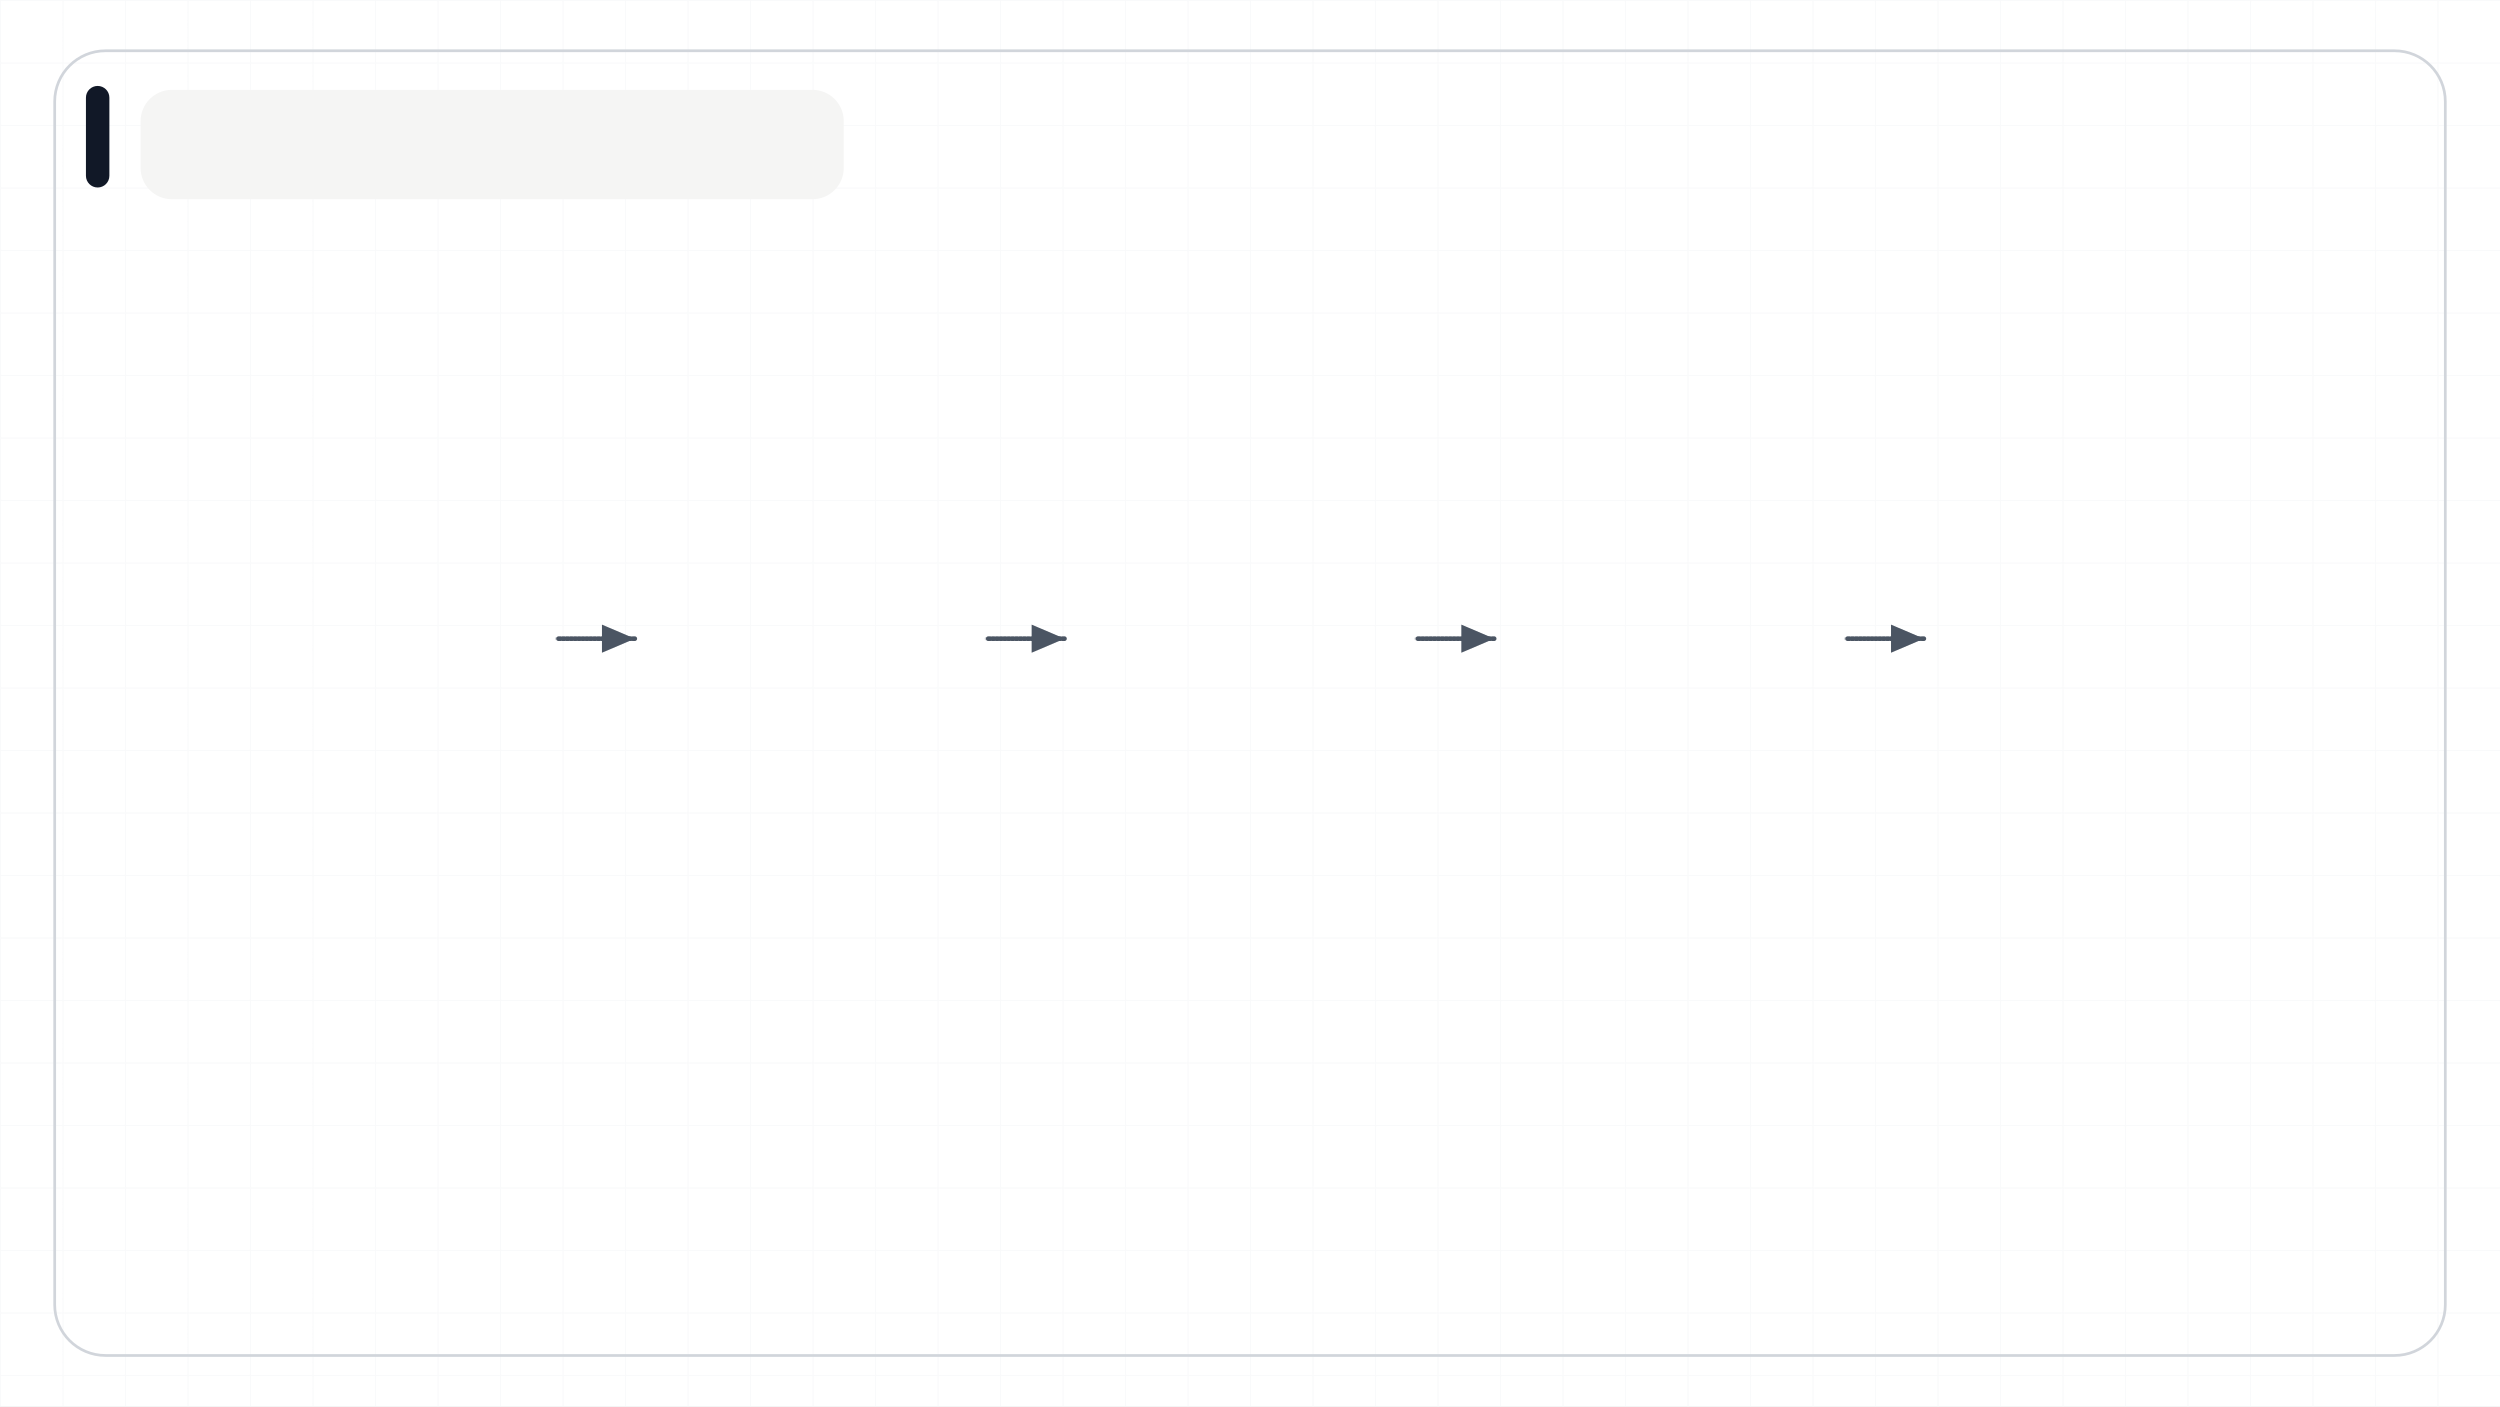
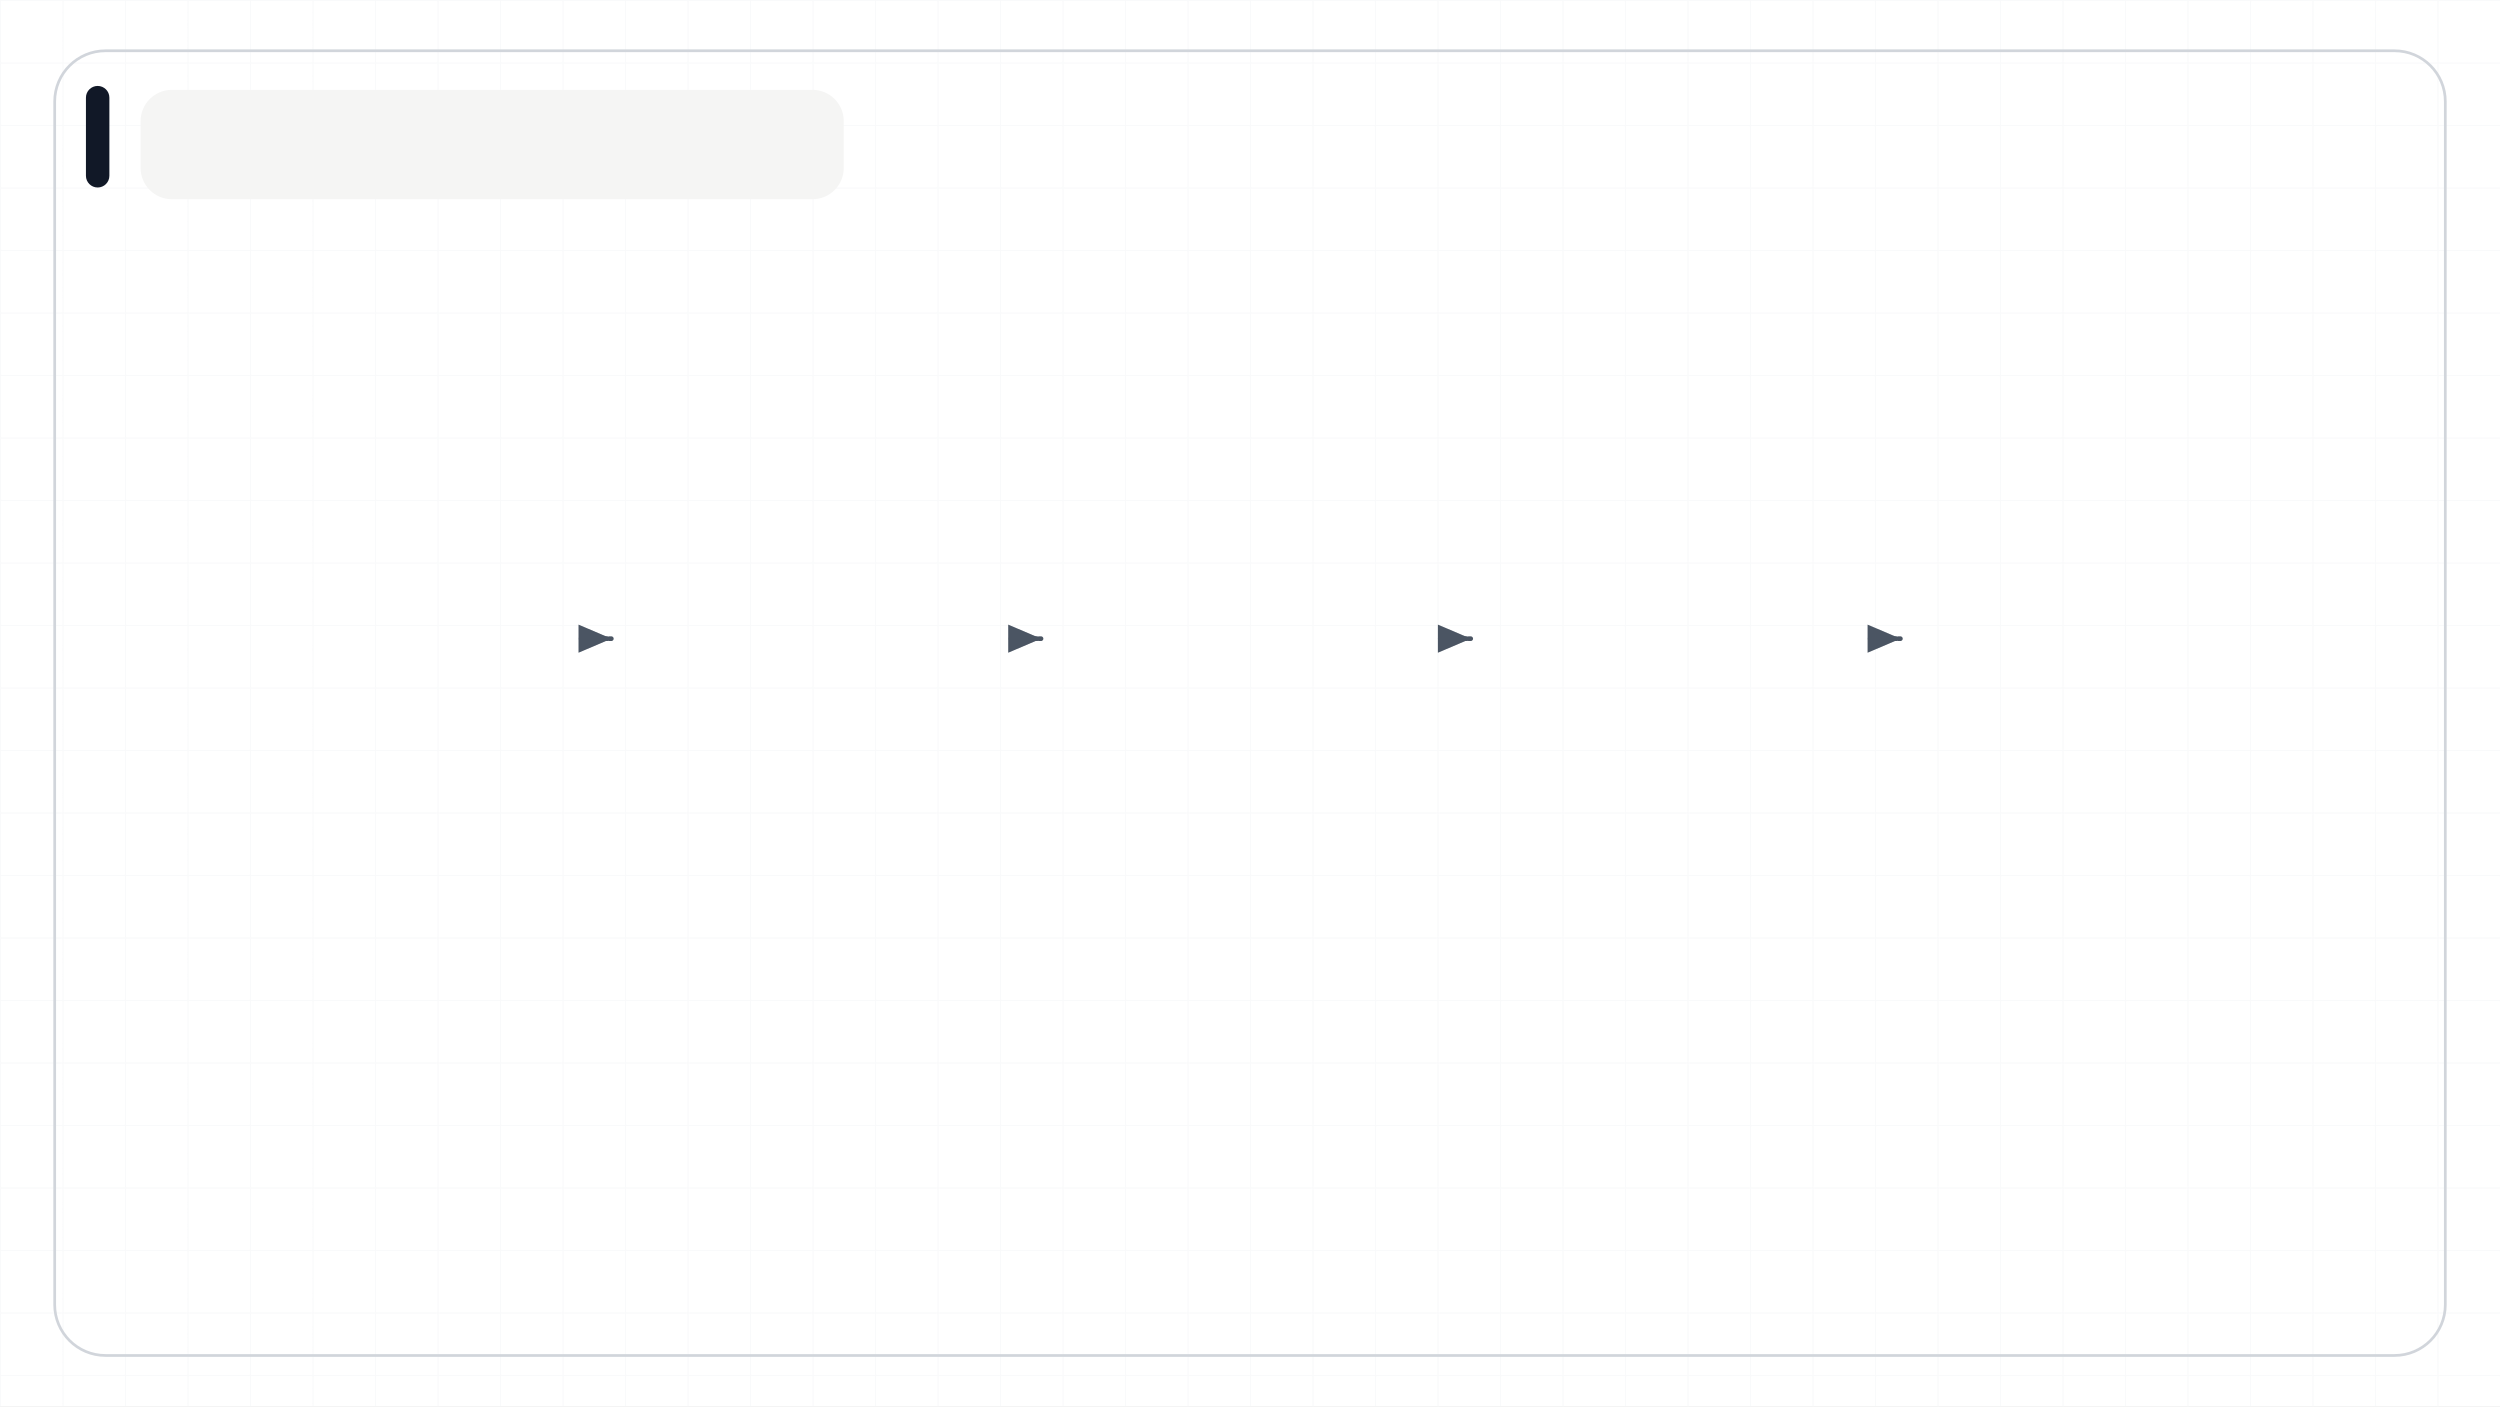
- <svg xmlns="http://www.w3.org/2000/svg" width="1280" height="720" viewBox="0 0 1280 720" role="img" aria-labelledby="diagram-title diagram-desc" data-motion-profile="subtle" data-motion-sequence="step-stagger" data-motion-edge="draw" data-motion-node="fade" data-motion-group="soft-reveal" data-motion-title="fade" data-motion-reduced="subtle">
+ <svg xmlns="http://www.w3.org/2000/svg" width="1280" height="720" viewBox="0 0 1280 720" role="img" aria-labelledby="diagram-title diagram-desc" data-motion-profile="subtle" data-motion-sequence="step-stagger" data-motion-edge="draw" data-motion-node="fade" data-motion-group="soft-reveal" data-motion-title="fade" data-motion-reduced="subtle" data-icon-system="illustrated-character-v1">
  <style>
  .title { font: 700 42px ui-sans-serif, system-ui, -apple-system, BlinkMacSystemFont, "Segoe UI", sans-serif; letter-spacing: 0; }
  .subtitle { font: 400 16px ui-sans-serif, system-ui, -apple-system, BlinkMacSystemFont, "Segoe UI", sans-serif; }
  .node-title { font: 700 18px ui-sans-serif, system-ui, -apple-system, BlinkMacSystemFont, "Segoe UI", sans-serif; }
  .node-caption { font: 400 13px ui-sans-serif, system-ui, -apple-system, BlinkMacSystemFont, "Segoe UI", sans-serif; opacity: 0.84; }
  .group-label { font: 700 14px ui-sans-serif, system-ui, -apple-system, BlinkMacSystemFont, "Segoe UI", sans-serif; text-transform: uppercase; letter-spacing: 0.08em; }
  .edge-label { font: 600 13px ui-sans-serif, system-ui, -apple-system, BlinkMacSystemFont, "Segoe UI", sans-serif; }
  .step-label { font: 700 12px ui-sans-serif, system-ui, -apple-system, BlinkMacSystemFont, "Segoe UI", sans-serif; }
  .edge-flow { stroke-linecap: round; }
  .edge-draw, .edge-base { stroke-linecap: round; stroke-linejoin: round; }
  .edge-particle { filter: url(#particle-glow); }
  .edge-arrow-particle { filter: url(#particle-glow); }
  .semantic-icon { vector-effect: non-scaling-stroke; }
  .semantic-icon-breathe { transform-box: fill-box; transform-origin: center; animation: semanticIconBreathe 2.8s ease-in-out infinite; }
  .icon-breathe-halo { pointer-events: none; filter: url(#particle-glow); }
  .node-glow, .node-burst { pointer-events: none; }
  #title-accent { transform-origin: 50px 70px; animation: titlePulse 4.8s ease-in-out infinite; }
  #title-highlight { transform-origin: 252px 74px; animation: titleSlide 5.6s ease-in-out infinite; }
  @keyframes titlePulse { 0%, 100% { opacity: 0.76; } 50% { opacity: 1; } }
  @keyframes titleSlide { 0%, 100% { transform: translateX(0); opacity: 0.9; } 50% { transform: translateX(8px); opacity: 1; } }
  @keyframes semanticIconBreathe { 0%, 100% { transform: scale(0.96); opacity: 0.72; } 50% { transform: scale(1.08); opacity: 1; } }
  @media (prefers-reduced-motion: reduce) {
    #title-accent, #title-highlight, .semantic-icon-breathe { animation: none; }
  }
</style>
  <rect width="100%" height="100%" fill="#ffffff" />
  <defs>
    <filter id="soft-glow" x="-40%" y="-40%" width="180%" height="180%">
      <feGaussianBlur stdDeviation="5" result="blur" />
      <feMerge>
        <feMergeNode in="blur" />
        <feMergeNode in="SourceGraphic" />
      </feMerge>
    </filter>
    <filter id="particle-glow" x="-80%" y="-80%" width="260%" height="260%">
      <feGaussianBlur stdDeviation="2.6" result="blur" />
      <feMerge>
        <feMergeNode in="blur" />
        <feMergeNode in="SourceGraphic" />
      </feMerge>
    </filter>
    <pattern id="grid" width="32" height="32" patternUnits="userSpaceOnUse">
      <path d="M 32 0 L 0 0 0 32" fill="none" stroke="#f3f4f6" stroke-width="1" />
    </pattern>
  </defs>
  <rect width="100%" height="100%" fill="url(#grid)" opacity="0.52" />
  <rect x="28" y="26" width="1224" height="668" rx="26" fill="none" stroke="#d1d5db" stroke-width="1.4" opacity="1.00" />
  <rect id="title-accent" x="44" y="44" width="12" height="52" rx="6" fill="#111827" />
  <rect id="title-highlight" x="72" y="46" width="360" height="56" rx="16" fill="#f5f5f4" />
  <text id="main-title" x="90" y="84" class="title" fill="#1f2937" opacity="0">
    <animate attributeName="opacity" values="0;1" dur="0.65s" begin="0.08s" fill="freeze" />
  Product Discovery Workflow
</text>
  <text x="74" y="126" class="subtitle" fill="#6b7280" opacity="0">
    <animate attributeName="opacity" values="0;1" dur="0.65s" begin="0.28s" fill="freeze" />
  research notes become a tested product decision
</text>
  <g id="group-research" class="group" opacity="0">
    <animate attributeName="opacity" values="0;1" dur="0.70s" begin="0.17s" fill="freeze" />
    <rect x="70.0" y="215.0" width="450.0" height="180.0" rx="22" fill="#f0fdfa" fill-opacity="0.34" stroke="#0f766e" stroke-width="1.6" stroke-dasharray="9 8">
  </rect>
    <text x="88.0" y="245.0" class="group-label" fill="#6b7280">Research</text>
  </g>
  <g id="group-decision" class="group" opacity="0">
    <animate attributeName="opacity" values="0;1" dur="0.70s" begin="0.29s" fill="freeze" />
    <rect x="520.0" y="215.0" width="635.0" height="180.0" rx="22" fill="#f9fafb" fill-opacity="0.34" stroke="#4b5563" stroke-width="1.6" stroke-dasharray="9 8">
  </rect>
    <text x="538.0" y="245.0" class="group-label" fill="#6b7280">Decision</text>
  </g>
  <defs>
    <marker id="arrow-1" markerWidth="10" markerHeight="10" refX="7" refY="3" orient="auto" markerUnits="strokeWidth">
      <path d="M 0 0 L 7 3 L 0 6 z" fill="#4b5563" />
    </marker>
  </defs>
  <g class="edge" data-role="process">
-     <path class="edge-base" d="M 285.0 327.0 L 325.0 327.0" fill="none" stroke="#4b5563" stroke-width="1.7" opacity="0.24" marker-end="url(#arrow-1)" />
-     <path class="edge-draw" d="M 285.0 327.0 L 325.0 327.0" fill="none" stroke="#4b5563" stroke-width="2.4" pathLength="1" stroke-dasharray="1" stroke-dashoffset="1" marker-end="url(#arrow-1)">
+     <path class="edge-base" d="M 297.0 327.0 L 313.0 327.0" fill="none" stroke="#4b5563" stroke-width="1.7" opacity="0.24" marker-end="url(#arrow-1)" />
+     <path class="edge-draw" d="M 297.0 327.0 L 313.0 327.0" fill="none" stroke="#4b5563" stroke-width="2.4" pathLength="1" stroke-dasharray="1" stroke-dashoffset="1" marker-end="url(#arrow-1)">
      <animate attributeName="stroke-dashoffset" values="1;0" dur="0.90s" begin="0.47s" fill="freeze" />
    </path>
    <text x="305.0" y="313.0" class="edge-label" fill="#6b7280" opacity="0">
      <animate attributeName="opacity" values="0;1" dur="0.45s" begin="0.61s" fill="freeze" />
    next
  </text>
  </g>
  <defs>
    <marker id="arrow-2" markerWidth="10" markerHeight="10" refX="7" refY="3" orient="auto" markerUnits="strokeWidth">
      <path d="M 0 0 L 7 3 L 0 6 z" fill="#4b5563" />
    </marker>
  </defs>
  <g class="edge" data-role="process">
-     <path class="edge-base" d="M 505.0 327.0 L 545.0 327.0" fill="none" stroke="#4b5563" stroke-width="1.7" opacity="0.24" marker-end="url(#arrow-2)" />
-     <path class="edge-draw" d="M 505.0 327.0 L 545.0 327.0" fill="none" stroke="#4b5563" stroke-width="2.4" pathLength="1" stroke-dasharray="1" stroke-dashoffset="1" marker-end="url(#arrow-2)">
+     <path class="edge-base" d="M 517.0 327.0 L 533.0 327.0" fill="none" stroke="#4b5563" stroke-width="1.7" opacity="0.24" marker-end="url(#arrow-2)" />
+     <path class="edge-draw" d="M 517.0 327.0 L 533.0 327.0" fill="none" stroke="#4b5563" stroke-width="2.4" pathLength="1" stroke-dasharray="1" stroke-dashoffset="1" marker-end="url(#arrow-2)">
      <animate attributeName="stroke-dashoffset" values="1;0" dur="0.90s" begin="0.59s" fill="freeze" />
    </path>
    <text x="525.0" y="313.0" class="edge-label" fill="#6b7280" opacity="0">
      <animate attributeName="opacity" values="0;1" dur="0.45s" begin="0.73s" fill="freeze" />
    next
  </text>
  </g>
  <defs>
    <marker id="arrow-3" markerWidth="10" markerHeight="10" refX="7" refY="3" orient="auto" markerUnits="strokeWidth">
      <path d="M 0 0 L 7 3 L 0 6 z" fill="#4b5563" />
    </marker>
  </defs>
  <g class="edge" data-role="process">
-     <path class="edge-base" d="M 725.0 327.0 L 765.0 327.0" fill="none" stroke="#4b5563" stroke-width="1.7" opacity="0.24" marker-end="url(#arrow-3)" />
-     <path class="edge-draw" d="M 725.0 327.0 L 765.0 327.0" fill="none" stroke="#4b5563" stroke-width="2.4" pathLength="1" stroke-dasharray="1" stroke-dashoffset="1" marker-end="url(#arrow-3)">
+     <path class="edge-base" d="M 737.0 327.0 L 753.0 327.0" fill="none" stroke="#4b5563" stroke-width="1.7" opacity="0.24" marker-end="url(#arrow-3)" />
+     <path class="edge-draw" d="M 737.0 327.0 L 753.0 327.0" fill="none" stroke="#4b5563" stroke-width="2.4" pathLength="1" stroke-dasharray="1" stroke-dashoffset="1" marker-end="url(#arrow-3)">
      <animate attributeName="stroke-dashoffset" values="1;0" dur="0.90s" begin="0.71s" fill="freeze" />
    </path>
    <text x="745.0" y="313.0" class="edge-label" fill="#6b7280" opacity="0">
      <animate attributeName="opacity" values="0;1" dur="0.45s" begin="0.85s" fill="freeze" />
    next
  </text>
  </g>
  <defs>
    <marker id="arrow-4" markerWidth="10" markerHeight="10" refX="7" refY="3" orient="auto" markerUnits="strokeWidth">
      <path d="M 0 0 L 7 3 L 0 6 z" fill="#4b5563" />
    </marker>
  </defs>
  <g class="edge" data-role="process">
-     <path class="edge-base" d="M 945.0 327.0 L 985.0 327.0" fill="none" stroke="#4b5563" stroke-width="1.7" opacity="0.24" marker-end="url(#arrow-4)" />
-     <path class="edge-draw" d="M 945.0 327.0 L 985.0 327.0" fill="none" stroke="#4b5563" stroke-width="2.4" pathLength="1" stroke-dasharray="1" stroke-dashoffset="1" marker-end="url(#arrow-4)">
+     <path class="edge-base" d="M 957.0 327.0 L 973.0 327.0" fill="none" stroke="#4b5563" stroke-width="1.7" opacity="0.24" marker-end="url(#arrow-4)" />
+     <path class="edge-draw" d="M 957.0 327.0 L 973.0 327.0" fill="none" stroke="#4b5563" stroke-width="2.4" pathLength="1" stroke-dasharray="1" stroke-dashoffset="1" marker-end="url(#arrow-4)">
      <animate attributeName="stroke-dashoffset" values="1;0" dur="0.90s" begin="0.83s" fill="freeze" />
    </path>
    <text x="965.0" y="313.0" class="edge-label" fill="#6b7280" opacity="0">
      <animate attributeName="opacity" values="0;1" dur="0.45s" begin="0.97s" fill="freeze" />
    next
  </text>
  </g>
  <g id="node-notes" class="node motion-node" data-role="source" opacity="0">
    <animate attributeName="opacity" values="0;1" dur="0.55s" begin="0.25s" fill="freeze" />
    <rect x="105.0" y="285.0" width="180.0" height="84.0" rx="7.0" fill="#f0fdfa" stroke="#0f766e" stroke-width="1.4" />
-     <g id="icon-notes-root" class="semantic-icon-wrap semantic-icon-root semantic-icon-file" data-icon="file" data-node-id="notes" opacity="0.94">
-       <g class="semantic-icon-file-page icon-file-page-motion" opacity="0.96">
-         <g transform="translate(144.6 327.0)">
-           <g>
-             <g transform="translate(-144.6 -327.0)">
-               <path class="semantic-icon icon-filled semantic-icon-file icon-file-sheet" d="M 132.4 310.0 H 149.4 L 156.8 317.5 V 344.0 H 132.4 Z" fill="#cce7e4" stroke="#0f766e" stroke-width="3" stroke-linecap="round" stroke-linejoin="round" />
-               <g class="icon-file-fold-motion">
-                 <path d="M 149.4 310.0 L 156.8 317.5 H 149.4 Z" fill="#a2ceca" stroke="#0f766e" stroke-width="2.2" stroke-linejoin="round" />
-                 <path d="M 149.4 310.0 V 317.5 H 156.8" fill="none" stroke="#0f766e" stroke-width="2.4" stroke-linecap="round" stroke-linejoin="round" opacity="0.88" />
-               </g>
-             </g>
-           </g>
+     <g class="semantic-icon-wrap semantic-icon-character-wrap" data-icon="file" data-node-id="notes" opacity="0.98">
+       <g id="icon-notes-root" class="semantic-icon semantic-icon-illustrated-character-v1" data-semantic-role="note-write-settle" data-rest-opacity="1" transform="translate(123.8 302.6) scale(0.4872)">
+         <g class="illustrated-character-motion-shell">
+           <path id="icon-notes-page" class="illustrated-character-part illustrated-character-page" data-rest-opacity="1" d="M28 18h30l15 15v49H28z" fill="#fffdf6" stroke="#283047" stroke-width="3" stroke-linecap="round" stroke-linejoin="round" />
+           <path id="icon-notes-corner" class="illustrated-character-part illustrated-character-corner" data-rest-opacity="1" d="M58 18v16h15" fill="#c5b8f2" stroke="#283047" stroke-width="3" stroke-linecap="round" stroke-linejoin="round" />
+           <path id="icon-notes-line-1" class="illustrated-character-part illustrated-character-line-1" data-rest-opacity="1" d="M38 48h25" fill="none" stroke="#283047" stroke-width="3" stroke-linecap="round" stroke-linejoin="round" />
+           <path id="icon-notes-line-2" class="illustrated-character-part illustrated-character-line-2" data-rest-opacity="1" d="M38 57h22" fill="none" stroke="#283047" stroke-width="3" stroke-linecap="round" stroke-linejoin="round" />
+           <path id="icon-notes-line-3" class="illustrated-character-part illustrated-character-line-3" data-rest-opacity="1" d="M38 66h16" fill="none" stroke="#283047" stroke-width="3" stroke-linecap="round" stroke-linejoin="round" />
+           <circle id="icon-notes-dot" class="illustrated-character-part illustrated-character-dot" data-rest-opacity="1" cx="30" cy="74" r="5" fill="#49c99a" stroke="#283047" stroke-width="3" stroke-linecap="round" stroke-linejoin="round" />
        </g>
      </g>
    </g>
    <text x="221.4" y="313.0" text-anchor="middle" fill="#1f2937">
      <tspan x="221.4" dy="18" class="node-title">Notes</tspan>
      <tspan x="221.4" dy="17" class="node-caption">interviews</tspan>
    </text>
  </g>
  <g id="node-patterns" class="node motion-node" data-role="memory" opacity="0">
    <animate attributeName="opacity" values="0;1" dur="0.55s" begin="0.37s" fill="freeze" />
    <rect x="325.0" y="285.0" width="180.0" height="84.0" rx="7.0" fill="#f0fdf4" stroke="#15803d" stroke-width="1.4" />
-     <g id="icon-patterns-root" class="semantic-icon-wrap semantic-icon-root semantic-icon-folder" data-icon="folder" data-node-id="patterns" opacity="0.94">
-       <path class="semantic-icon icon-filled semantic-icon-folder icon-folder-body" d="M 347.6 318.8 H 360.9 L 364.6 313.7 H 381.6 V 340.9 H 347.6 Z" stroke="#15803d" stroke-width="3" stroke-linecap="round" stroke-linejoin="round" fill="#cde9d7" />
+     <g class="semantic-icon-wrap semantic-icon-character-wrap" data-icon="folder" data-node-id="patterns" opacity="0.98">
+       <g id="icon-patterns-root" class="semantic-icon semantic-icon-illustrated-character-v1" data-semantic-role="file-store-ready" data-rest-opacity="1" transform="translate(343.8 302.6) scale(0.4872)">
+         <g class="illustrated-character-motion-shell">
+           <path id="icon-patterns-folder" class="illustrated-character-part illustrated-character-folder" data-rest-opacity="1" d="M17 36h27l7 8h32v37H17z" fill="#ffd45e" stroke="#283047" stroke-width="3" stroke-linecap="round" stroke-linejoin="round" />
+           <path id="icon-patterns-tab" class="illustrated-character-part illustrated-character-tab" data-rest-opacity="1" d="M18 36h25l7 8H18z" fill="#ff9e42" stroke="#283047" stroke-width="3" stroke-linecap="round" stroke-linejoin="round" />
+           <path id="icon-patterns-sheet" class="illustrated-character-part illustrated-character-sheet" data-rest-opacity="1" d="M47 49h23v24H47z" fill="#fffdf6" stroke="#283047" stroke-width="3" stroke-linecap="round" stroke-linejoin="round" />
+           <path id="icon-patterns-sheet-line" class="illustrated-character-part illustrated-character-sheet-line" data-rest-opacity="1" d="M52 58h12m-12 6h9" fill="none" stroke="#283047" stroke-width="3" stroke-linecap="round" stroke-linejoin="round" />
+           <circle id="icon-patterns-seal" class="illustrated-character-part illustrated-character-seal" data-rest-opacity="1" cx="75" cy="72" r="8" fill="#49c99a" stroke="#283047" stroke-width="3" stroke-linecap="round" stroke-linejoin="round" />
+           <path id="icon-patterns-seal-mark" class="illustrated-character-part illustrated-character-seal-mark" data-rest-opacity="1" d="M71 72l3 3 5-6" fill="none" stroke="#283047" stroke-width="3" stroke-linecap="round" stroke-linejoin="round" />
+         </g>
+       </g>
    </g>
    <text x="441.4" y="313.0" text-anchor="middle" fill="#1f2937">
      <tspan x="441.4" dy="18" class="node-title">Patterns</tspan>
      <tspan x="441.4" dy="17" class="node-caption">cluster</tspan>
    </text>
  </g>
  <g id="node-prototype" class="node motion-node" data-role="tool" opacity="0">
    <animate attributeName="opacity" values="0;1" dur="0.55s" begin="0.49s" fill="freeze" />
    <rect x="545.0" y="285.0" width="180.0" height="84.0" rx="7.0" fill="#eff6ff" stroke="#2563eb" stroke-width="1.4" />
-     <g id="icon-prototype-root" class="semantic-icon-wrap semantic-icon-root semantic-icon-tool" data-icon="tool" data-node-id="prototype" opacity="0.94">
-       <rect id="icon-prototype-chip" x="569.6" y="317.5" width="24.8" height="19.0" rx="4.4" fill="#cfdefc" stroke="#2563eb" stroke-width="2.8" />
-       <text id="icon-prototype-glyph" x="579.5" y="329.9" text-anchor="middle" fill="#2563eb" stroke="none" font-size="10.0" font-weight="800">fx</text>
-       <circle id="icon-prototype-connector" cx="591.7" cy="327.0" r="2.2" fill="#2563eb" opacity="0.72" />
-       <path id="icon-prototype-spark-1" class="icon-tool-spark" d="M 595.8 319.5 L 598.5 316.5" fill="none" stroke="#2563eb" stroke-width="2.2" stroke-linecap="round" opacity="0.84" />
-       <path id="icon-prototype-spark-2" class="icon-tool-spark" d="M 596.5 333.5 L 599.9 335.8" fill="none" stroke="#2563eb" stroke-width="2.2" stroke-linecap="round" opacity="0.84" />
-       <circle id="icon-prototype-flash" class="icon-runtime-part" cx="596.2" cy="327.0" r="6.8" fill="none" stroke="#2563eb" stroke-width="2" opacity="0" />
+     <g class="semantic-icon-wrap semantic-icon-character-wrap" data-icon="tool" data-node-id="prototype" opacity="0.98">
+       <g id="icon-prototype-root" class="semantic-icon semantic-icon-illustrated-character-v1" data-semantic-role="kit-act-confirm" data-rest-opacity="1" transform="translate(563.8 302.6) scale(0.4872)">
+         <g class="illustrated-character-motion-shell">
+           <path id="icon-prototype-bucket" class="illustrated-character-part illustrated-character-bucket" data-rest-opacity="1" d="M25 40h50l-5 43H30z" fill="#39b8b5" stroke="#283047" stroke-width="3" stroke-linecap="round" stroke-linejoin="round" />
+           <path id="icon-prototype-lid" class="illustrated-character-part illustrated-character-lid" data-rest-opacity="1" d="M29 39c5-12 37-12 42 0z" fill="#c5b8f2" stroke="#283047" stroke-width="3" stroke-linecap="round" stroke-linejoin="round" />
+           <path id="icon-prototype-handle" class="illustrated-character-part illustrated-character-handle" data-rest-opacity="1" d="M35 41c0-17 30-17 30 0" fill="none" stroke="#283047" stroke-width="3" stroke-linecap="round" stroke-linejoin="round" />
+           <path id="icon-prototype-wrench" class="illustrated-character-part illustrated-character-wrench" data-rest-opacity="1" d="M55 28c6-5 13-2 15 3l-7 4 6 7-8 8-7-6-4 7c-6-2-9-9-5-15l5 4 6-6z" fill="#ffd45e" stroke="#283047" stroke-width="3" stroke-linecap="round" stroke-linejoin="round" />
+           <circle id="icon-prototype-wrench-hole" class="illustrated-character-part illustrated-character-wrench-hole" data-rest-opacity="1" cx="65" cy="31" r="3" fill="#fffdf6" stroke="#283047" stroke-width="3" stroke-linecap="round" stroke-linejoin="round" />
+           <path id="icon-prototype-spark" class="illustrated-character-part illustrated-character-spark" data-rest-opacity="1" d="M27 66l2 5 5 2-5 2-2 5-2-5-5-2 5-2z" fill="#ffd2b8" stroke="#283047" stroke-width="3" stroke-linecap="round" stroke-linejoin="round" />
+         </g>
+       </g>
    </g>
    <text x="661.4" y="313.0" text-anchor="middle" fill="#1f2937">
      <tspan x="661.4" dy="18" class="node-title">Prototype</tspan>
      <tspan x="661.4" dy="17" class="node-caption">try</tspan>
    </text>
  </g>
  <g id="node-test" class="node motion-node" data-role="agent" opacity="0">
    <animate attributeName="opacity" values="0;1" dur="0.55s" begin="0.61s" fill="freeze" />
    <rect x="765.0" y="285.0" width="180.0" height="84.0" rx="7.0" fill="#faf5ff" stroke="#7c3aed" stroke-width="1.4" />
-     <g id="icon-test-root" class="semantic-icon-wrap semantic-icon-root semantic-icon-search" data-icon="search" data-node-id="test" opacity="0.94">
-       <circle id="icon-test-lens" cx="801.9" cy="324.3" r="9.2" class="semantic-icon icon-filled semantic-icon-search" stroke="#7c3aed" stroke-width="3" stroke-linecap="round" stroke-linejoin="round" fill="#e6d7fc" />
-       <path id="icon-test-handle" d="M 809.7 332.1 L 820.2 342.6" class="semantic-icon semantic-icon-search" fill="none" stroke="#7c3aed" stroke-width="3" stroke-linecap="round" stroke-linejoin="round" />
-       <path id="icon-test-scan" class="icon-runtime-part" d="M 794.1 319.5 L 808.0 331.8" fill="none" stroke="#7c3aed" stroke-width="2.8" stroke-linecap="round" opacity="0" />
-       <circle id="icon-test-result-1" class="icon-runtime-part" cx="799.0" cy="323.3" r="2.2" fill="#7c3aed" opacity="0" />
-       <circle id="icon-test-result-2" class="icon-runtime-part" cx="804.9" cy="326.7" r="1.9" fill="#7c3aed" opacity="0" />
-       <circle id="icon-test-target" class="icon-runtime-part" cx="807.7" cy="323.6" r="3.7" fill="none" stroke="#7c3aed" stroke-width="2" opacity="0" />
+     <g class="semantic-icon-wrap semantic-icon-character-wrap" data-icon="search" data-node-id="test" opacity="0.98">
+       <g id="icon-test-root" class="semantic-icon semantic-icon-illustrated-character-v1" data-semantic-role="scout-scan-find" data-rest-opacity="1" transform="translate(783.8 302.6) scale(0.4872)">
+         <g class="illustrated-character-motion-shell">
+           <circle id="icon-test-lens" class="illustrated-character-part illustrated-character-lens" data-rest-opacity="1" cx="45" cy="46" r="23" fill="#83d9ed" stroke="#283047" stroke-width="3" stroke-linecap="round" stroke-linejoin="round" />
+           <path id="icon-test-lens-shine" class="illustrated-character-part illustrated-character-lens-shine" data-rest-opacity="1" d="M31 40c4-9 13-14 23-12" fill="none" stroke="#283047" stroke-width="3" stroke-linecap="round" stroke-linejoin="round" />
+           <path id="icon-test-scan" class="illustrated-character-part illustrated-character-scan" data-rest-opacity="1" d="M25 46h40" fill="none" stroke="#283047" stroke-width="3" stroke-linecap="round" stroke-linejoin="round" />
+           <path id="icon-test-handle" class="illustrated-character-part illustrated-character-handle" data-rest-opacity="1" d="M61 62l16 16" fill="none" stroke="#283047" stroke-width="3" stroke-linecap="round" stroke-linejoin="round" />
+           <path id="icon-test-marker" class="illustrated-character-part illustrated-character-marker" data-rest-opacity="1" d="M45 33c-6 0-10 4-10 10 0 8 10 17 10 17s10-9 10-17c0-6-4-10-10-10z" fill="#ffd2b8" stroke="#283047" stroke-width="3" stroke-linecap="round" stroke-linejoin="round" />
+           <circle id="icon-test-marker-dot" class="illustrated-character-part illustrated-character-marker-dot" data-rest-opacity="1" cx="45" cy="43" r="3" fill="#fffdf6" stroke="#283047" stroke-width="3" stroke-linecap="round" stroke-linejoin="round" />
+           <path id="icon-test-spark" class="illustrated-character-part illustrated-character-spark" data-rest-opacity="1" d="M77 22l2 5 5 2-5 2-2 5-2-5-5-2 5-2z" fill="#ffd45e" stroke="#283047" stroke-width="3" stroke-linecap="round" stroke-linejoin="round" />
+         </g>
+       </g>
    </g>
    <text x="881.4" y="313.0" text-anchor="middle" fill="#1f2937">
      <tspan x="881.4" dy="18" class="node-title">Test</tspan>
      <tspan x="881.4" dy="17" class="node-caption">measure</tspan>
    </text>
  </g>
  <g id="node-decision" class="node motion-node" data-role="output" opacity="0">
    <animate attributeName="opacity" values="0;1" dur="0.55s" begin="0.73s" fill="freeze" />
    <rect x="985.0" y="285.0" width="180.0" height="84.0" rx="7.0" fill="#f0fdf4" stroke="#16a34a" stroke-width="1.4" />
-     <g id="icon-decision-root" class="semantic-icon-wrap semantic-icon-root semantic-icon-output" data-icon="output" data-node-id="decision" opacity="0.94">
-       <rect id="icon-decision-card" x="1011.3" y="314.8" width="22.4" height="23.1" rx="3.1" fill="#cdefd9" stroke="#16a34a" stroke-width="2.8" />
-       <path id="icon-decision-line-1" class="icon-output-line" d="M 1017.5 322.2 H 1028.3" fill="none" stroke="#16a34a" stroke-width="2.2" stroke-linecap="round" opacity="0.82" />
-       <path id="icon-decision-line-2" class="icon-output-line" d="M 1017.5 327.0 H 1026.3" fill="none" stroke="#16a34a" stroke-width="2.2" stroke-linecap="round" opacity="0.82" />
-       <path id="icon-decision-check" class="icon-output-check" d="M 1019.5 332.8 L 1023.2 336.2 L 1031.4 327.7" fill="none" stroke="#16a34a" stroke-width="3.0" stroke-linecap="round" stroke-linejoin="round" />
-       <circle id="icon-decision-flash" class="icon-runtime-part" cx="1028.0" cy="330.7" r="10.5" fill="none" stroke="#16a34a" stroke-width="2" opacity="0" />
+     <g class="semantic-icon-wrap semantic-icon-character-wrap" data-icon="output" data-node-id="decision" opacity="0.98">
+       <g id="icon-decision-root" class="semantic-icon semantic-icon-illustrated-character-v1" data-semantic-role="reveal-deliver-confirm" data-rest-opacity="1" transform="translate(1003.8 302.6) scale(0.4872)">
+         <g class="illustrated-character-motion-shell">
+           <path id="icon-decision-envelope" class="illustrated-character-part illustrated-character-envelope" data-rest-opacity="1" d="M19 34h62v42H19z" fill="#83d9ed" stroke="#283047" stroke-width="3" stroke-linecap="round" stroke-linejoin="round" />
+           <path id="icon-decision-envelope-fold" class="illustrated-character-part illustrated-character-envelope-fold" data-rest-opacity="1" d="M20 36l30 23 30-23M20 75l19-19m42 19L62 56" fill="none" stroke="#283047" stroke-width="3" stroke-linecap="round" stroke-linejoin="round" />
+           <rect id="icon-decision-card" class="illustrated-character-part illustrated-character-card" data-rest-opacity="1" x="35" y="22" width="31" height="34" rx="4" fill="#fffdf6" stroke="#283047" stroke-width="3" stroke-linecap="round" stroke-linejoin="round" />
+           <path id="icon-decision-card-line" class="illustrated-character-part illustrated-character-card-line" data-rest-opacity="1" d="M41 32h18m-18 7h12" fill="none" stroke="#283047" stroke-width="3" stroke-linecap="round" stroke-linejoin="round" />
+           <path id="icon-decision-check" class="illustrated-character-part illustrated-character-check" data-rest-opacity="1" d="M43 46l5 5 10-11" fill="none" stroke="#283047" stroke-width="3" stroke-linecap="round" stroke-linejoin="round" />
+           <path id="icon-decision-spark" class="illustrated-character-part illustrated-character-spark" data-rest-opacity="1" d="M77 22l2 5 5 2-5 2-2 5-2-5-5-2 5-2z" fill="#ffd45e" stroke="#283047" stroke-width="3" stroke-linecap="round" stroke-linejoin="round" />
+         </g>
+       </g>
    </g>
    <text x="1101.4" y="313.0" text-anchor="middle" fill="#1f2937">
      <tspan x="1101.4" dy="18" class="node-title">Decision</tspan>
      <tspan x="1101.4" dy="17" class="node-caption">ship or</tspan>
      <tspan x="1101.4" dy="17" class="node-caption">stop</tspan>
    </text>
  </g>
</svg>
